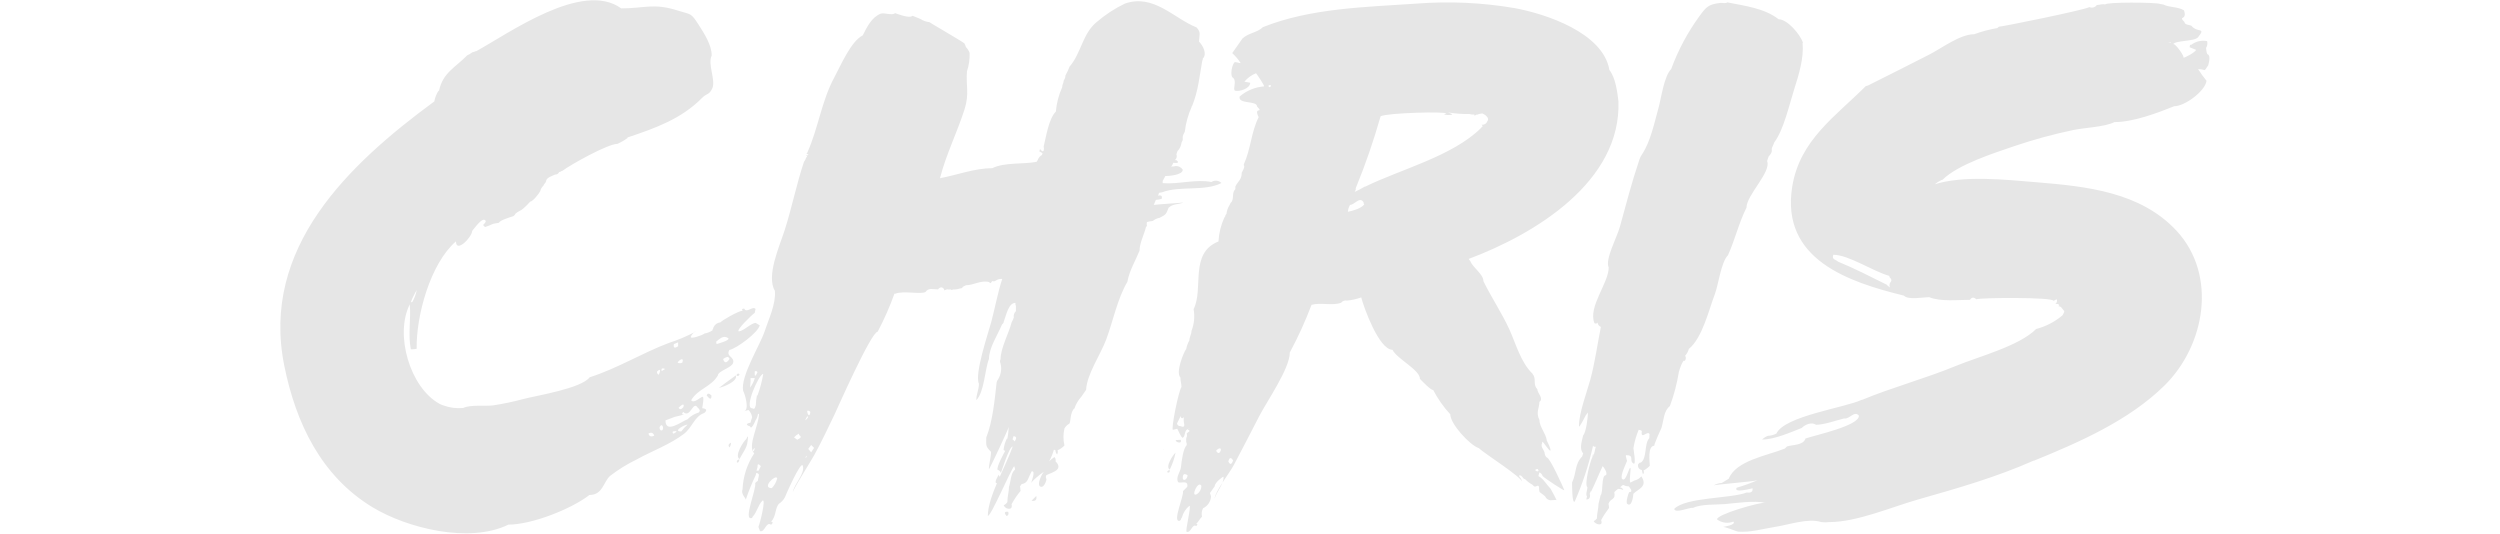
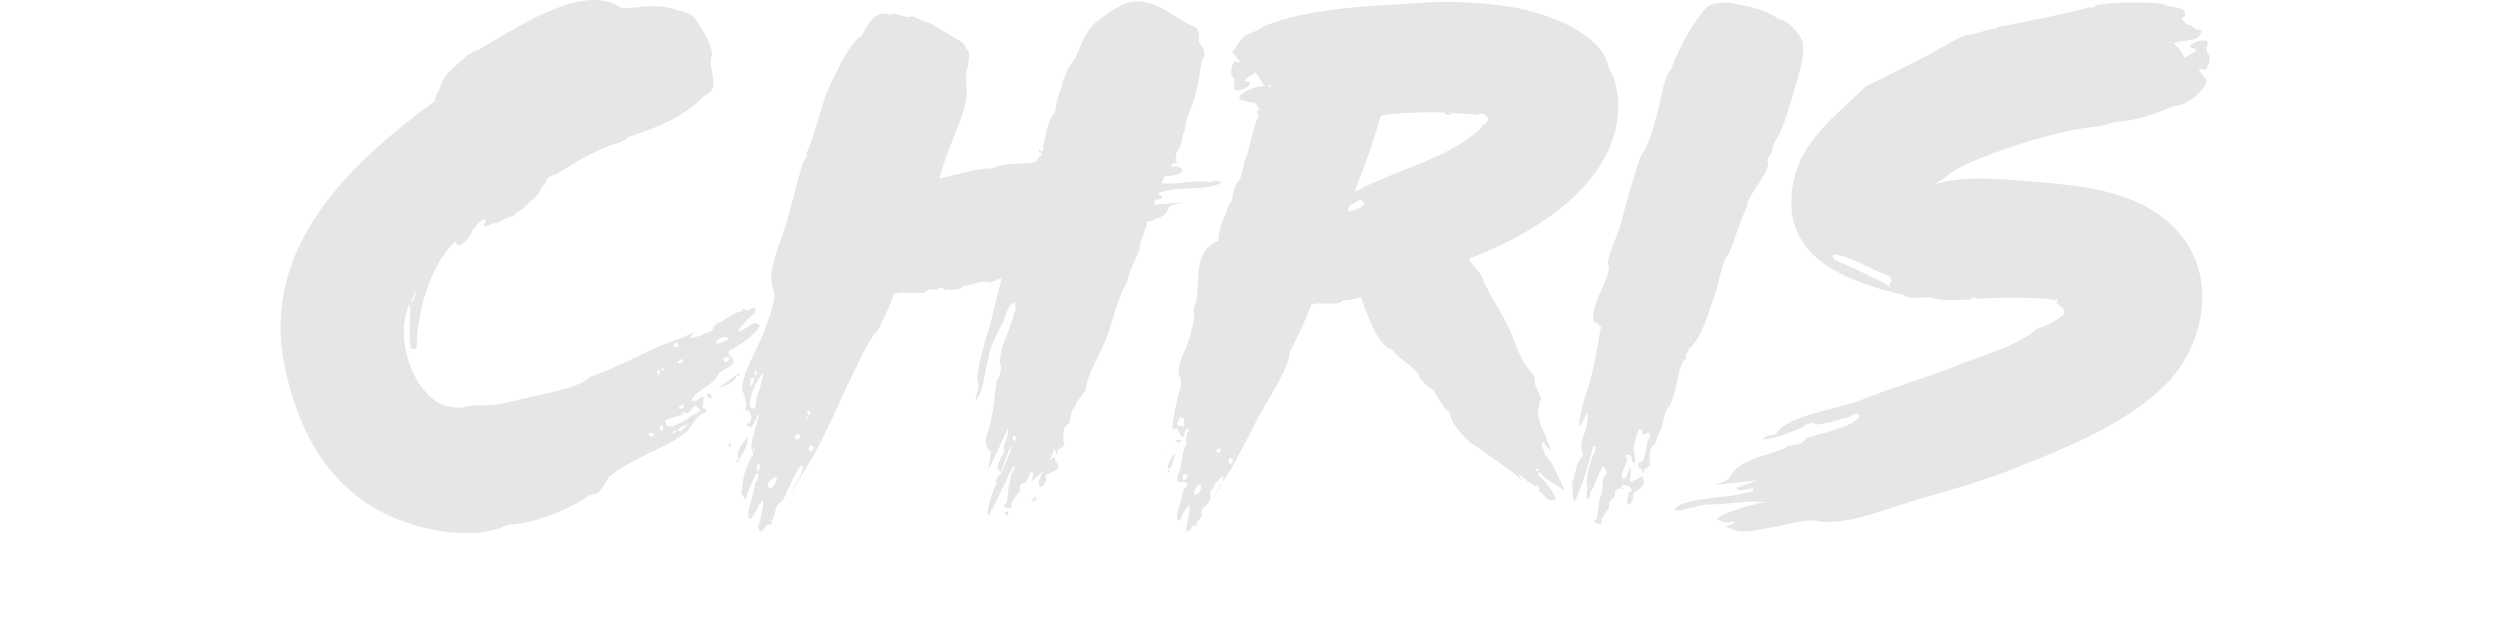
- <svg xmlns="http://www.w3.org/2000/svg" id="ckn-name" viewBox="0 0 540 115.155">
+ <svg xmlns="http://www.w3.org/2000/svg" viewBox="0 0 540 138.67">
  <defs>
-     <style>.fill-white { fill: #e6e6e6; }</style>
+     <style>
+       .cls-1 {
+         fill: #e6e6e6;
+       }
+     </style>
  </defs>
-   <path class="fill-white" d="M150.176 71.585a2.875 2.875 0 0 0-.96 1.133c-.22.658 2.622-.338 2.972-.686a4.062 4.062 0 0 0 1.714-.686.464.464 0 0 1 .114-.343c.04-.114.077-.228.114-.343a1.82 1.82 0 0 1 1.484-1.028c.254-.388 3.938-2.514 4.795-2.514q-.35-.46.34-.457c.53 1.09 1.76-.63 2.45.06l-.18.86c-.53.32-4.18 3.86-3.43 4 1.08-.11 2.67-1.83 3.65-1.83l.86.52c-.32 1.55-5.04 5.04-6.55 5.32-.87 1.47 1.26 1.45.78 2.86-.34.99-3.26 1.71-3.26 2.63-1.51 2.56-4.27 2.84-5.78 5.37.6.8 1.9-.63 2.45-.74.46-.09-.08 2.42-.06 2.46q1.44.16.45 1.03c-2.14.72-2.57 3.1-4.37 4.49-2.99 2.31-7.01 3.75-10.27 5.57a32.654 32.654 0 0 0-5.72 3.54c-1.44 1.3-1.58 4.12-4.46 4.12-3.95 3.07-12.51 6.4-17.49 6.4-8.48 4.14-21.92.75-29.36-3.76-11.1-6.72-16.57-18.22-19.06-30.6C56.28 53.5 75.3 35.51 93.82 21.9a5.742 5.742 0 0 1 .57-1.71 1.773 1.773 0 0 1 .46-.68c.83-3.78 3.44-4.91 5.94-7.43 0-.1.524-.34.57-.34l.685-.45a1.854 1.854 0 0 1 .457-.11l.116-.11h.23c7.1-3.89 22.97-15.345 31.33-9.26 5.123 0 7-1.21 12.29.49 2.84.912 2.713.354 4.46 3.084 1.15 1.807 2.8 4.315 2.8 6.6-.94 1.88.945 5.355.112 7.14-.66 1.41-1.22 1.03-2.17 2-4.46 4.54-10.13 6.57-16.13 8.57v.118a11.14 11.14 0 0 1-2.174 1.26c-2.1 0-10.238 4.57-11.895 5.83-.11.04-.22.08-.34.116l-.11.12h-.23a.912.912 0 0 1-.91.57c-.56.29-1.94.64-1.94 1.49a.33.33 0 0 0-.11.23c-.1.1-.45.53-.45.686a2.13 2.13 0 0 0-.68 1.144c-.17.43-1.6 2.283-2.17 2.283a13.7 13.7 0 0 1-1.48 1.48c-.48.48-1.22.65-1.72 1.14 0 .08-.08.19-.23.34a.65.65 0 0 1-.34.23c-.39.13-2.8.83-2.98 1.38l-1.26.23a14.436 14.436 0 0 1-1.71.69q-.7-.38-.22-.69a1.15 1.15 0 0 0 .35-.57c-.61-1.2-2.38 1.49-2.84 1.95a.1.1 0 0 1-.11.12c0 1.36-3.5 4.95-3.5 2.29-5.54 4.79-8.63 16.1-8.49 23.2a4.222 4.222 0 0 1-1.26.11c-.64-3.18.05-6.44-.23-9.71-3.3 6.55.04 17.96 6.4 21.48a5.337 5.337 0 0 0 .8.34 9.726 9.726 0 0 0 4.35.57c1.56-.77 4.93-.33 6.54-.57a61.32 61.32 0 0 0 6.48-1.37c2.71-.72 12.47-2.26 14.29-4.69 5.98-1.9 11.33-5.25 17.14-7.43a34.214 34.214 0 0 0 5.65-2.39zm-60.85-7.667a7.49 7.49 0 0 0-.57 1.37.466.466 0 0 0 .342-.113 8.564 8.564 0 0 0 .913-2.515 13.366 13.366 0 0 0-.68 1.258zm50.74 29.713q.23.96 1.257.46-.346-.94-1.256-.45zm1.834-13.37a.748.748 0 0 0 .343.69c.24-.24.734-1.77-.343-.68zm.8 12.69c.952.31.442-2.04-.228-.68a.9.9 0 0 0 .228.69zm.23-12.8l.742-.46q-.972-.37-.748.46zm7.766 7.89c-1-1.63-1.586 2.47-3.135.92q-.51.67.24.57c-.02.03-2.19.55-2.09.52-.24.08-1.28.52-1.97.75 0 3.02 3.51.19 4.76-.23a5.632 5.632 0 0 1 2.44-1.48l.23-.34a1.12 1.12 0 0 0-.46-.69zm-5.14 5.6q1.25-.7-.227-.45c-.09.31-.01.46.22.46zm0-19.31q-.237 1.22.916.46v-.85zm1.83 4c.456-1.37-.806-.5-1.03 0a1.105 1.105 0 0 0 1.024 0zm-.23 14.86a9.064 9.064 0 0 1 1.372-1.48c-.694 0-3.328 1.49-1.376 1.49zm.458-5.25q.338-1.17-1.03.11.34.72 1.025-.11zm6.057-2.51q.05 1.36-1.02 0 .23-.8 1.03 0zm1.2-11.14c-.02.01 3.03-.81 2.4-1.26-1-.71-1.8.16-2.57.75q0 .58.17.52zm4.06 6.8c.5 1.25-2.64 2.48-3.43 2.63-1.31.82 2.87-2.25 3.43-2.63zm-1.37-3.54a.49.49 0 0 0-.46-.46 2.365 2.365 0 0 0-.91.46q.44 1.41 1.37 0zm1.49 3.54q.28-.66.69-.23c-.16.39-.38.46-.69.23zm-1.5 15.54q-.47-.6.35-1.02a1.636 1.636 0 0 1-.34 1.03zm1.6 3.2a.5.5 0 0 1 .57-.57q-.23.92-.57.57zm2.29-4.34c0 1.05-1.25 2.74-1.71 3.66-1.16-.69.87-3.85 1.49-4.34.53-1.43.28.44.23.69zm100.1-56.08a1.7 1.7 0 0 1 2.29.12c-3.63 1.87-8.99.54-12.8 2l-.68.12a2.264 2.264 0 0 1-.23.59q1.07-.2.8.7a4.483 4.483 0 0 1-1.25.23l-.46 1.09c.77-.12 6.38-.47 6.4-.52-1.09.46-2.3.24-3.2 1.14-.55 1.37-.47 1.43-1.94 2.17a3.28 3.28 0 0 0-1.48.68 6.4 6.4 0 0 0-1.25.23 1.454 1.454 0 0 0 0 .8l-.23.35c-.38 1.54-1.37 3.42-1.37 5.03-.92 2.3-2.17 4.22-2.63 6.74-2.13 3.57-3.11 8.54-4.57 12.45-1.21 3.26-4.18 7.5-4.34 10.87l-1.03 1.49a7.038 7.038 0 0 0-1.48 2.51c-.98.74-.78 3.1-1.14 3.32a2.7 2.7 0 0 0-1.03 1.03 7.887 7.887 0 0 0 0 3.66 3.694 3.694 0 0 1-1.48 1.03 1.194 1.194 0 0 1-.11.92 1.28 1.28 0 0 1-.35-.91l-.34-.12a11.74 11.74 0 0 1-1.03 2.51 7.443 7.443 0 0 1 1.15-.92.95.95 0 0 1 .23.92c2.06 2.07-1.52 2.53-2.06 3.09-.01.03-.08.69.11.69.04.32-.58 2.25-1.43 1.61-.63-.47.4-2.65.86-3.1-.58.28-2.85 2.17-2.74 2.51-.07-.2 1.11-2.83.11-2.63q-.43.84-.8 1.72a1.63 1.63 0 0 1-1.37 1.03 1.837 1.837 0 0 1-.34.45l.11 1.03a17.99 17.99 0 0 0-1.94 2.86q.26 1.28-1.03.91a1.466 1.466 0 0 1-.68-.68 1.764 1.764 0 0 0 .8-.68c0-1.18.35-2.26.35-3.31.38-.96.35-2.77 1.14-3.55q.34-.12 0-.8v-.12c-.76.76-5.08 10.99-5.71 10.75 0-4.2 4.02-10.97 5.37-14.97-.78 0-2.41 5.43-2.55 5.71a1.04 1.04 0 0 0-.71-.68c-.3-.58 1.34-3.52 1.65-4.12a.378.378 0 0 1-.36-.23 7.437 7.437 0 0 1 .71-2.4h.12a17.706 17.706 0 0 0 .28-2.51c-.05.44-4.17 9.2-4.28 9.15 0-1.2.46-2.51.46-3.77-1.22-1.23-1.03-1.31-1.03-3.09 1.4-3.51 1.83-8.24 2.24-11.89a1.493 1.493 0 0 1 .32-.68 4.432 4.432 0 0 0 .42-3.77.786.786 0 0 1 .11-.57c0-2.4 1.83-5.71 2.4-8a4.46 4.46 0 0 0 .46-1.03 1.53 1.53 0 0 1 .46-1.37v-1.1a1.1 1.1 0 0 1-.11-.68c-1.51 0-1.98 2.67-2.54 4.12v.11a1.8 1.8 0 0 1-.36.45c-.95 2.27-2.81 5-2.81 7.42-.91 2.28-1 7.17-2.74 8.91 0-1.29.57-2.3.57-3.55-1.03-2.05 2.1-11.2 2.65-13.29.77-2.87 1.44-6.5 2.38-9.34a2.045 2.045 0 0 0-1.36.34.766.766 0 0 1-.79.11 3.177 3.177 0 0 0-.34.45.323.323 0 0 1-.23-.12.1.1 0 0 1-.11-.11c-1.82-.45-3.33.69-5 .69l-.68.34a.5.5 0 0 1-.57.34 3.98 3.98 0 0 1-1.59.23.28.28 0 0 1-.455 0h-.57c-.24-.18-1.207.44-.8.23a.748.748 0 0 0-.68-.69.913.913 0 0 0-.68.45c-1.07 0-2.06-.43-2.73.57-1.06.54-4.78-.33-6.47.35h-.227a62.23 62.23 0 0 1-3.63 8.23c-1.4 0-8.86 16.94-9.34 17.93-1.44 2.98-2.81 5.92-4.41 8.81-.783 1.42-4.06 6.53-4.57 7.88.32-1.78 2.65-3.96 2.17-5.66-.384-1.36-3.92 6.83-3.883 6.8a3.733 3.733 0 0 1-1.257 1.37c-.9.9-.59 2.73-1.72 3.88q.65.09 0 .68c-1.09-.81-1.34 1.72-2.4 1.37l-.343-.91c.3-.61 1.67-6.02.91-5.71-1.03 1.02-1.21 2.56-2.18 3.54a.338.338 0 0 1-.11.23c-2.05.77 1.01-6.26.69-7.54a2.667 2.667 0 0 1 .57-.46c.027-.46.23-.91.23-1.37a.674.674 0 0 0-.573-.34 1.878 1.878 0 0 0-.11.46 44.18 44.18 0 0 0-2.17 5.37c.168-.33-1.12-1.22-.682-2.29a15.178 15.178 0 0 1 2.52-7.77c-1.55-1.55 1.03-6.09 1.03-8.57l-.23.11a3.086 3.086 0 0 1-.46 1.25c.35-1.03-.87 2.55-1.25 1.37-.56-.15-1.24-.53.12-.8a6.973 6.973 0 0 1 .34-1.14 2.67 2.67 0 0 0-.8-1.6l-.97.28c1.29-.26.14-3.93-.17-4.4-.63-3.11 3.69-9.95 4.63-12.83.88-2.68 2.46-5.89 2.23-8.77-1.92-3.21.97-9.58 2.08-13.03 1.59-4.94 2.57-9.99 4.2-14.86a2.663 2.663 0 0 0 .35-.57c0-.12.11-.21.115-.35.094 0 .13-.04.115-.11.17-.07.056-.252-.113-.34h.11l-.23-.12c.6.25.72-.11.46-.11a.18.18 0 0 0-.23-.11v-.11l.12-.112c2.43-5.367 3.05-11.12 5.91-16.4 1.27-2.34 3.53-7.7 6.087-8.97.88-1.75 1.92-3.93 3.89-4.69.71-.27 2.5.474 3.09-.11.27.08 3.1 1.24 3.77.57q.86.32 1.71.686a4.27 4.27 0 0 0 1.94.69c0 .07 6.68 3.92 7.54 4.57a3.62 3.62 0 0 1 .34.8 3.526 3.526 0 0 1 .8 1.26 11.375 11.375 0 0 1-.57 4c-.25 3.07.54 4.84-.51 8.16-1.6 5.02-4.02 9.82-5.32 14.92 3.68-.69 7.52-2.17 11.31-2.17 2.61-1.31 6.8-.81 9.6-1.377a.367.367 0 0 1 .23-.34.46.46 0 0 1 .11-.34 1.875 1.875 0 0 1 .8-.8.47.47 0 0 1 .12-.35c.13.09-.69-.51-.69-.34q.05-.9.46-.225a.286.286 0 0 0 .46 0 1.885 1.885 0 0 0 0-.913c.53-2.13 1.08-5.99 2.63-7.54a16.222 16.222 0 0 1 1.37-5.26 2.014 2.014 0 0 1 .23-.92l.12-.57a1.673 1.673 0 0 0 .34-1.03 13.635 13.635 0 0 0 .91-1.94c2.48-2.84 2.786-7.11 5.827-9.6a27.88 27.88 0 0 1 6.11-4c6.19-2.19 10.6 3.21 15.48 5.14 1.06 1.09.55 1.75.55 3.08.82.82 1.8 2.66.8 3.655a.667.667 0 0 1-.11.46c-.62 3.41-.845 6.41-2.17 9.72l-.11.11v.11a17.9 17.9 0 0 0-1.49 5.37c-.55 1.11-.45.84-.45 1.83a2.283 2.283 0 0 0-.34.91 2.854 2.854 0 0 1-.8 1.48q-.11.35-.23.69a1.066 1.066 0 0 1-.34 1.26h.34q.95.75-.68.57a2.938 2.938 0 0 1-.346.69.1.1 0 0 0-.11.11 2.835 2.835 0 0 0 1.03-.11 1.764 1.764 0 0 1 1.484.8c0 1.2-3.17 1.37-3.77 1.37q-.28.53-.57 1.06v.47c3.39.3 7.19-.92 10.52-.24zm-99.08 48.76c.67.45.65-.38.8-.68a11 11 0 0 1 .23-2.05h.12a24.885 24.885 0 0 0 1.25-4.68c-.93 0-4.2 7.43-2.4 7.43zm-.34-5.71q-.04.63-.11 1.26a5.6 5.6 0 0 0 1.02-2.06h-.91zm.52 14.92c.09.42.42-.46.4-.63-.3.23-.44.44-.4.63zm.4-17.2c-.01.01-.22 2.02.57.23-.08-.22-.27-.3-.58-.22zm.35 21.49h.46c.15-.3.3-.61.46-.91v-.11q-.75-.82-.68.23l-.23.8zm3.32 3.77a4.665 4.665 0 0 0 1.15-2.05v-.12c-.34-.86-3.46 2.17-1.14 2.17zm4.8-10.97l.69.52c1.5-.76.34-.73.34-1.32a3.765 3.765 0 0 0-1.03.8zm2.97-4.23a.225.225 0 0 0-.11-.34q-.88 1.52.12.34zm-.48 8.6c0 .12.08.06.23-.17v-.23a.614.614 0 0 0-.23.4zm1.03-9.88a.652.652 0 0 0-.68-.23c0 .73.56 1.6.68.23zm-.45 8l.63.75.63-.97-.63-.62zm41.36 6.04a3.787 3.787 0 0 1-.57 1.36c-.87.11.31-1.71.35-1.81zm1.49 8.46q-.9-1.05.34-.91c.16.46.04.77-.34.92zm1.26-16.57a1.283 1.283 0 0 1 .46.46q.76-1.03-.22-1.14l-.23.69zm4.12 13.26l1.03-1.03q.22 1.28-1.02 1.03zm28.48-11.09c.16.08.2.12.12.12a.1.1 0 0 1-.11-.11zm.8 4.92a.626.626 0 0 1 .58-.45q.04.75-.57.46zm1.83-4.22a14.058 14.058 0 0 1-1.25 3.66c-1.07-.54.76-3.27 1.26-3.65zm95.66-76c.68 17.44-17.95 28.77-32.35 34.17l.34.46c.56 1.42 2.85 2.82 2.85 4.35 1.71 3.49 3.93 6.79 5.57 10.34 1.46 3.19 2.44 7.11 5.05 9.66 0 .06.17.35.22.35.52 1.06-.12 2.06.8 2.97 0 .89 1.47 1.98.45 2.75 0 1.28-.82 2.28 0 3.89 0 1.52 1.42 2.91 1.6 4.46 0 .01 1.06 2.05.74 2.18-.21.09-1.47-1.82-1.65-1.94a.458.458 0 0 0-.11.34c-.44.87.57 1.46.57 2.29a1.4 1.4 0 0 0 .46.8c.67 0 3.54 6.46 3.77 7.03.13.33-4.13-2.47-4.68-3.03a1.363 1.363 0 0 0-.68-.8.862.862 0 0 0-.11.35 1 1 0 0 0-.11.46c1.03.51 1.84 1.95 2.63 2.74.09.23 1.68 2.95 1.14 2.4-.88 0-1.41.35-2.17-.46 0-.35-1.12-1.01-1.37-1.26a3.983 3.983 0 0 1-.11-1.14l-.23-.23c-.68.22-.6.43-1.26-.23a6.752 6.752 0 0 1-1.5-1.14.866.866 0 0 1-.57-.46l-.35-.34a.416.416 0 0 1-.35-.11v.35a1.607 1.607 0 0 1 .57 1.15c.19-.92-8.21-6.21-9.31-7.31-1.96-.65-6.17-5.23-6.17-7.31a24.007 24.007 0 0 1-3.69-5.25c-.59 0-2.394-1.93-2.86-2.4 0-1.97-4.97-4.31-5.94-6.29-2.93 0-6.25-9.32-6.744-11.31a12.888 12.888 0 0 1-3.08.69 1.23 1.23 0 0 0-1.256.45c-1.79.72-4.48-.09-6.4.46a85.2 85.2 0 0 1-4.69 10.29c0 3.47-4.965 10.57-6.613 13.77-1.82 3.53-3.633 7.06-5.5 10.57-.9 1.7-4.11 5.8-4.11 7.2.25-1.22 2.11-3.34 1.89-4.69-.02-.14-1.89 1.22-1.89 2.05l-1.03 1.47.23.68a2.984 2.984 0 0 1-1.71 2.6 2.435 2.435 0 0 0-.23 1.81c-.48.47-.78 1.1-1.26 1.58q.51.01 0 .45c-.87-.57-1.12 1.56-2.06 1.25-.38-.13 1.13-5.88.57-5.6a4.8 4.8 0 0 0-1.6 2.52.65.65 0 0 0-.22.46l-.23.23c-1.72.49.88-5.21.69-6.4l.917-.92c.33-1.69-1.73-.55-2-1.08-.5-1 .52-2.2.63-3.11.17-1.44.47-4.05 1.26-4.83a1.11 1.11 0 0 0-.11-.68c-.02-.11-.05-1.03.11-1.03a1.414 1.414 0 0 0 0-.8 2.43 2.43 0 0 1 .57-.45v-.23c-.23-.08-.34-.15-.34-.23h-.11c-.67.44-.37 1.43-.97 1.83-.28.18-1.12-1.88-1.2-1.94l-.92.23c-.48 0 1.17-8.28 1.83-9.25 0-.68-.23-1.37-.23-2.06-1.05-1.05.64-5.33 1.26-6.17a5.847 5.847 0 0 1 .68-1.83c0-.71.46-1.35.46-2.06a8.686 8.686 0 0 0 .456-4.69c2.24-4.48-.99-12.08 5.37-14.63a14.257 14.257 0 0 1 1.26-5.14.66.66 0 0 0 .23-.45.65.65 0 0 1 .23-.34 4.555 4.555 0 0 1 .68-1.94q.06-.11.11-.23a.9.9 0 0 1 .34-.46c.54-.9-.006-1.94.8-2.747v-.57c.57-1.16 1.37-1.43 1.37-2.97.15-.3.77-1.29.46-1.6v-.23c1.49-3.24 1.59-6.98 3.2-10.17-1.217-2.43 1.25-.68-.34-2.29 0-1.37-4.16-.43-3.77-2.17a9.176 9.176 0 0 1 5.25-2.18c.26-.07-1.66-2.83-1.71-2.85a6.3 6.3 0 0 0-2.516 1.83 12.618 12.618 0 0 1 1.257.227c0 1.27-2.37 1.99-3.31 1.714-.49-.48.438-1.94-.34-2.74-.84-.336-.25-3.13.34-3.43.44 0 .84.22 1.26.22a11.514 11.514 0 0 0-1.83-2.17s2.21-3.15 2.23-3.173c1.36-1.22 3.216-1.25 4.4-2.43 10.28-4.12 22.2-4.33 33.13-5.08a86.286 86.286 0 0 1 21.22.967c6.68 1.22 19.13 5.31 20.49 13.37 1.31 1.64 1.717 4.74 1.948 6.74zM255.04 95c.367 1.107-1.39.37-1.03.057zm.742-3.428a4.007 4.007 0 0 1-.058-1.486l-.23.23c-.304.075-.456-.076-.456-.458l-.8 1.6a.63.63 0 0 0 .687.572q1.03.456.858-.456zm.284 12a1.3 1.3 0 0 0 .457-.914q-1.15-.76-1.03.8l.23.228zm.8-10.97v-.115h-.114a.1.1 0 0 0 .113.113zm1.6 14.17a2.137 2.137 0 0 0 1.03-1.83c-.664-1.316-2.39 2.496-1.03 1.83zm4.23-9.372q.627 1.017 1.027-.228c0-.772-1.028.018-1.028.228zm2.627 2.286q.56 1.137 1.03-.23-.697-1.13-1.03.232zm8.686-81.025c.28.57 1.01-.56 0-.22zm20.69 25.49a.256.256 0 0 1-.12-.34.322.322 0 0 1-.12-.23c-.85-1.13-1.89.68-2.85.68a3.286 3.286 0 0 0-.46 1.49c1.16-.27 2.76-.67 3.54-1.6zm26.62-18.05c.37-.49-.29-1.17-.69-1.37a3.81 3.81 0 0 1-.46-.23 6.133 6.133 0 0 0-.69.12c.05-.05-.57.29-.57.11a.66.66 0 0 1-.46.23v-.22a2.533 2.533 0 0 1-1.03-.11 26.29 26.29 0 0 1-4.63-.34c.29.1.57.22.85.35.35.36-2.76.19-1.26-.11.12-.5-12.7-.16-14.17.58a145.71 145.71 0 0 1-5.37 15.54v.34l-.23.46a19.918 19.918 0 0 0 2.17-1.14h.11c7.64-3.75 18.86-6.55 25.03-12.68 0-.07.11-.19.34-.34 0-.08-.08-.19-.23-.35a1.165 1.165 0 0 0 1.25-.79zm10.4 75.32c-.48.24 1.06.8.45-.11a.75.75 0 0 0-.46.11zm57.72-92.23c-.63-1.78-3.36-5.03-5.26-5.03-3.02-2.4-7.46-2.92-11.09-3.65-.31.3-1.09.07-1.49.12-2.6.3-3.07.86-4.57 2.93a46.618 46.618 0 0 0-6.05 11.35c-1.56 1.56-2.17 6.38-2.72 8.32-.9 3.22-1.72 7.3-3.57 10.09a3.976 3.976 0 0 0-.58 1.15c-1.59 4.71-2.91 9.75-4.23 14.57-.6 2.19-3.25 7.05-2.4 8.74 0 3.36-4.49 8.49-3.09 12a.438.438 0 0 0 .68-.11 1.14 1.14 0 0 0 .72.94c-.77 3.85-1.25 7.55-2.27 11.35-.79 2.89-2.46 7.17-2.46 10.12 0 .52 1.44-2.31 1.48-2.4a6.076 6.076 0 0 0 .46-.57c0 .97-.4 4.29-1.03 4.92-.37 1.48-.84 3.04 0 3.89l-.23.69c-1.65 1.64-1.2 3.64-2.17 5.6 0 .6-.01 4.7.57 4.12a65.426 65.426 0 0 0 3.96-12.06q.14.3.6.22c-.27.7-.19 1.4-.62 2.03a1.162 1.162 0 0 0 .07-.58 2.373 2.373 0 0 0-.18.77c-.45.81-1.84 5.98-1.08 6.55 0 .58-.47 1.5-.08 2.03a1.32 1.32 0 0 0-.15.6q.85-.01.8-1.03c-.05-.07-.07-.11-.1-.16q.13-.32.27-.64c.01.04.04.08.05.12.9-1.79 1.63-3.69 2.5-5.5.3.29 1.12 1.54.7 1.96-1.08 0-.52 3.72-1.15 4.34q-.22.92-.45 1.83c0 1.06-.35 2.07-.35 3.2a2.707 2.707 0 0 1-.69.57c.37.73 2.17 1.19 1.6-.23a19.192 19.192 0 0 1 1.71-2.63 3.8 3.8 0 0 0-.12-.91c.54-1.37 1.58-.69 1.26-2.51a4.808 4.808 0 0 1 .8-.69 2.554 2.554 0 0 1 1.14.23.783.783 0 0 0-.68-.57c.99-.98.46-.23 1.83-.23.08.08 1.21 1.26.12 1.26-.15.18-.79 2.23-.42 2.53 1 .82 1.3-1.66 1.33-2.18 1-1.02 3.2-1.53 1.72-3.77a2.65 2.65 0 0 1-1.49.91q-.44.24-.89.46c-.32-.58.25-3.25-.02-3.2-.3 0-1.04 3.48-1.83 2.29-.24-.83.82-2.98 1.14-3.77q-.34-1.15-.23-1.26c2 0 .53 1.18 1.66 1.83.58.33-.07-3.33-.05-3.31a16.452 16.452 0 0 1 1.14-4l.45.11a.33.33 0 0 0 .23.12c-.31 2.14 1.22-.18 1.66.69l-.05.91c-1.14 1.13-.43 4.32-1.83 5.26h-.23l-.34.34a.96.96 0 0 0 .8 1.26 3.79 3.79 0 0 0 .23.92.635.635 0 0 0 .11-.8 5.376 5.376 0 0 0 1.37-1.03c0-.83-.57-4.34 1.03-4.34-.43.25 1.44-3.7 1.48-3.83.53-1.71.46-3.65 1.83-4.74a38.912 38.912 0 0 0 1.93-7.32c.09-.5.96-2.98 1.25-2.4a.908.908 0 0 0 .11-1.14 3.572 3.572 0 0 0 .8-1.48c2.91-2.33 4.32-8.44 5.62-11.83.75-1.95 1.34-6.91 2.83-8.4 1.51-3.32 2.36-7.02 4-10.28 0-2.72 5.4-7.69 4.46-10.06a8.062 8.062 0 0 1 .35-1.03 2.29 2.29 0 0 0 .68-1.14c-.18-.7.34-1.19.5-1.85 2.06-2.7 3.29-8.3 4.34-11.57.98-3.07 2.09-6.65 1.79-9.9zm42.33-3.43c.03.14 18.4-3.57 19.54-4.23a1.285 1.285 0 0 0 1.6-.45c.67 0 1.1-.29 1.82-.11 0-.54 10.92-.5 11.88-.11.23.01.45.12.68.12 1.35.68 3.06.42 4.45 1.25.77 2.33-1.38 1.05.11 2.52 0 .63 1.13.63 1.48.8 1.29 1.62 3.25.26 1.45 2.49-.78.97-5.02.63-5.42 1.57.28-.68 2.85 2.99 2.18 2.86.39.08 2.8-1.3 2.8-1.71q-.68-.29-1.37-.55a.87.87 0 0 1 .11-.53h.23a4.28 4.28 0 0 1 3.43-.8 1.87 1.87 0 0 1-.23 1.48c.07.84.19 1.3.34 1.37.82.34.09 2.44.11 2.4-1.1 1.62-.35.8-2.17.8a25.89 25.89 0 0 0 1.82 2.52c-.28 2.21-4.67 5.49-6.97 5.49-3.65 1.47-8.83 3.43-12.92 3.43-2.12 1.07-6.48 1.2-8.91 1.72a109.6 109.6 0 0 0-12.74 3.48c-4.16 1.43-12.16 3.94-15.49 7.27a.84.84 0 0 0-.34.11 5.533 5.533 0 0 0-1.38.91h-.12c6.27-2.06 15.65-1.03 22.21-.49 10.72.89 22.4 2.08 30.19 10.48 8.88 9.6 6.16 24.79-2.62 33.43-7.68 7.56-18.37 12.23-28.18 16.23h-.11c-7.97 3.53-16.43 5.97-24.8 8.34-5.9 1.67-13.32 4.92-19.31 4.92a6.557 6.557 0 0 1-1.72 0c-2.75-.93-7.04.59-9.94 1.03-2.55.4-5.42 1.25-8 1.03-.42-.03-3.12-1.21-3.32-.97.1-.13 2.89-.4 2.29-1.2a3.674 3.674 0 0 1-3.54-.46c-.22-1.07 9.4-3.8 10.45-3.6-2.54-.52-6.3.07-8.86.29-1.76.14-5.1-.03-6.74.8-.84-.14-3.9 1.3-4.11.23 2.5-2.56 12.3-2.21 15.66-3.54q1.41.2 1.26-.91c-.25.05-4.17 1.11-3.43-.12a37.025 37.025 0 0 0 4.57-1.66c-.75.37-9.6.95-9.6 1.2a3.963 3.963 0 0 1 1.83-.58q.74-.47 1.49-.91c1.56-3.92 8.24-4.97 12.12-6.51l.46-.46c1.1-.37 3.57-.21 4-1.72 2.53-.83 11.54-2.76 11.54-4.91-.94-1.24-2.09.85-3.2.58-1.79.45-4.34 1.37-6.06 1.37-.99-.66-2.35-.06-3.09.68-2.38.94-5.9 2.51-8.57 2.51a3.53 3.53 0 0 1 1.26-.8 4.322 4.322 0 0 0 1.83-.49c1.76-3.81 14.87-5.59 18.4-7.28h.11c6.66-2.76 13.66-4.6 20.31-7.35 4.84-2 13.61-4.26 17.29-7.96a14.31 14.31 0 0 0 5.71-2.97l.35-.69v-.23c-.44-.43-.597-1.03-1.26-1.03l.23-.23c-.227 0-.267-.08-.11-.23h-.117c-.23-.05-.93 0-.46-.23a.818.818 0 0 0 .11-.8 4.2 4.2 0 0 0-.69.34c0-.83-15.94-.72-16.69-.34q-.8-.76-1.37.11c-2.63 0-6.3.44-8.8-.57-1.48.01-4.484.66-5.48-.34-11.85-2.92-26.655-7.76-24.11-23.54 1.62-10.07 9.355-15.17 15.884-21.71a1.882 1.882 0 0 0 .454-.12q6.62-3.3 13.22-6.67c2.69-1.36 6.67-4.42 9.75-4.42a28.16 28.16 0 0 1 5-1.33zm-24.34 55.65a5.373 5.373 0 0 0 .8.69c-.48-1.42 1.02-1.13-.12-2.28v-.22c-3.66-1.04-8.8-4.57-12.11-4.57-.42 1.05.56 1.03 1.03 1.49 3.36 1.37 7.13 3.29 10.4 4.92zm61.48-52.23q-1.15-.17 0 .12z" />
+   <g id="Layer_5" data-name="Layer 5">
+     <path class="cls-1" d="M150.176,71.585a2.875,2.875,0,0,0-.959,1.133c-.222.658,2.621-.338,2.971-.686a4.062,4.062,0,0,0,1.714-.686.464.464,0,0,1,.114-.343c.039-.114.077-.228.114-.343a1.821,1.821,0,0,1,1.484-1.028c.254-.388,3.938-2.514,4.795-2.514q-.35-.459.343-.457c.535,1.083,1.763-.631,2.457.057l-.172.857c-.527.315-4.174,3.854-3.428,4,1.08-.117,2.679-1.828,3.656-1.828l.858.514c-.315,1.547-5.032,5.037-6.55,5.314-.866,1.471,1.266,1.447.784,2.857-.339.99-3.253,1.708-3.253,2.629-1.512,2.56-4.265,2.843-5.78,5.371.6.8,1.907-.629,2.457-.743.465-.093-.079,2.414-.057,2.457q1.447.159.457,1.029c-2.139.718-2.572,3.1-4.366,4.485-2.987,2.308-7.007,3.747-10.27,5.572a32.654,32.654,0,0,0-5.717,3.542c-1.437,1.3-1.576,4.114-4.459,4.114-3.953,3.069-12.512,6.4-17.493,6.4-8.483,4.134-21.919.748-29.36-3.761-11.1-6.724-16.572-18.225-19.062-30.6-5.123-25.464,13.9-43.456,32.418-57.065a5.742,5.742,0,0,1,.572-1.714,1.773,1.773,0,0,1,.457-.685c.831-3.779,3.444-4.918,5.942-7.429,0-.1.526-.343.572-.343l.685-.456a1.854,1.854,0,0,1,.458-.115l.114-.114h.228c7.1-3.891,22.975-15.345,31.33-9.257,5.127,0,7-1.212,12.292.486,2.843.913,2.715.355,4.459,3.085,1.153,1.806,2.8,4.314,2.8,6.6-.941,1.879.948,5.354.115,7.143-.656,1.408-1.216,1.026-2.171,2C147.269,25.6,141.6,27.635,135.6,29.634v.114a11.141,11.141,0,0,1-2.172,1.257c-2.1,0-10.236,4.567-11.893,5.828-.114.039-.228.077-.343.114l-.114.115h-.228a.912.912,0,0,1-.915.571c-.568.284-1.944.635-1.944,1.486a.33.33,0,0,0-.115.228c-.1.1-.457.529-.457.686a2.131,2.131,0,0,0-.685,1.143c-.175.434-1.605,2.286-2.174,2.286a13.7,13.7,0,0,1-1.485,1.485c-.482.481-1.217.646-1.717,1.143,0,.077-.076.191-.228.343a.65.65,0,0,1-.343.228c-.383.129-2.794.825-2.972,1.372l-1.258.228a14.436,14.436,0,0,1-1.716.686q-.7-.38-.228-.686a1.15,1.15,0,0,0,.343-.571c-.607-1.2-2.378,1.483-2.837,1.943a.1.1,0,0,1-.116.114c0,1.36-3.506,4.951-3.506,2.286-5.541,4.787-8.629,16.1-8.488,23.2a4.222,4.222,0,0,1-1.256.114c-.641-3.179.05-6.445-.228-9.714-3.306,6.552.037,17.961,6.4,21.485a5.337,5.337,0,0,0,.8.343,9.726,9.726,0,0,0,4.342.571c1.554-.765,4.929-.333,6.543-.571a61.32,61.32,0,0,0,6.485-1.372c2.707-.714,12.471-2.262,14.286-4.685,5.977-1.9,11.33-5.255,17.142-7.428A34.214,34.214,0,0,0,150.176,71.585ZM89.327,63.918a7.49,7.49,0,0,0-.572,1.371.466.466,0,0,0,.343-.114,8.564,8.564,0,0,0,.913-2.515A13.366,13.366,0,0,0,89.327,63.918Zm50.74,29.713q.228.957,1.256.457Q140.977,93.149,140.067,93.631ZM141.9,80.26a.748.748,0,0,0,.343.686C142.483,80.7,142.977,79.178,141.9,80.26Zm.8,12.685c.952.311.442-2.041-.228-.686A.9.9,0,0,0,142.7,92.945Zm.229-12.8.743-.458Q142.7,79.318,142.924,80.146Zm7.767,7.885c-1-1.636-1.586,2.467-3.135.914q-.512.672.232.572c-.022.025-2.194.546-2.089.514-.244.075-1.282.516-1.975.743,0,3.02,3.507.187,4.76-.229a5.632,5.632,0,0,1,2.44-1.485l.228-.343A1.12,1.12,0,0,0,150.691,88.031Zm-5.139,5.6q1.249-.707-.228-.457C145.247,93.477,145.324,93.631,145.552,93.631Zm0-19.314q-.238,1.217.915.458v-.858Zm1.828,4c.457-1.368-.805-.5-1.028,0A1.105,1.105,0,0,0,147.38,78.317Zm-.228,14.857a9.064,9.064,0,0,1,1.371-1.486C147.834,91.688,145.2,93.174,147.152,93.174Zm.457-5.257q.338-1.173-1.029.114Q146.925,88.748,147.609,87.917Zm6.057-2.515q.05,1.356-1.029,0Q152.866,84.6,153.666,85.4Zm1.2-11.142c-.022.007,3.022-.81,2.4-1.257-1-.71-1.8.154-2.571.743Q154.7,74.319,154.866,74.26Zm4.057,6.8c.5,1.25-2.647,2.474-3.428,2.628C154.184,84.508,158.362,81.436,158.923,81.06Zm-1.371-3.543a.489.489,0,0,0-.457-.457,2.365,2.365,0,0,0-.915.457Q156.624,78.926,157.552,77.517Zm1.485,3.543q.274-.663.686-.229C159.569,81.213,159.341,81.288,159.037,81.06Zm-1.5,15.542q-.469-.6.343-1.029A1.636,1.636,0,0,1,157.539,96.6Zm1.6,3.2a.5.5,0,0,1,.572-.571Q159.48,100.145,159.139,99.8Zm2.285-4.343c0,1.045-1.257,2.735-1.713,3.657-1.161-.693.868-3.853,1.485-4.343C161.73,93.343,161.473,95.211,161.424,95.459ZM261.535,39.383a1.7,1.7,0,0,1,2.285.118c-3.635,1.868-8.994.537-12.8,2l-.685.118a2.264,2.264,0,0,1-.228.587q1.069-.206.8.7a4.483,4.483,0,0,1-1.258.222l-.457,1.089c.769-.125,6.374-.472,6.4-.525-1.093.467-2.3.242-3.2,1.143-.549,1.377-.474,1.436-1.942,2.171a3.28,3.28,0,0,0-1.486.686,6.4,6.4,0,0,0-1.257.228,1.454,1.454,0,0,0,0,.8l-.228.342c-.377,1.535-1.372,3.414-1.372,5.029-.924,2.3-2.174,4.222-2.628,6.742-2.131,3.571-3.114,8.541-4.571,12.445-1.215,3.253-4.185,7.5-4.343,10.868q-.513.744-1.028,1.486a7.038,7.038,0,0,0-1.486,2.514c-.981.733-.784,3.1-1.143,3.314a2.7,2.7,0,0,0-1.029,1.029,7.887,7.887,0,0,0,0,3.657,3.694,3.694,0,0,1-1.485,1.029,1.194,1.194,0,0,1-.114.914,1.279,1.279,0,0,1-.343-.914l-.343-.115a11.739,11.739,0,0,1-1.028,2.514,7.443,7.443,0,0,1,1.142-.914.949.949,0,0,1,.229.914c2.055,2.066-1.517,2.532-2.057,3.086-.006.023-.077.686.114.686.032.322-.581,2.249-1.429,1.613-.632-.473.4-2.652.857-3.1-.586.277-2.854,2.172-2.742,2.514-.067-.2,1.109-2.83.114-2.628q-.438.838-.8,1.714a1.631,1.631,0,0,1-1.371,1.028,1.837,1.837,0,0,1-.343.457l.114,1.029a17.991,17.991,0,0,0-1.942,2.857q.257,1.284-1.029.914a1.466,1.466,0,0,1-.686-.685,1.764,1.764,0,0,0,.8-.686c0-1.183.344-2.259.344-3.314.379-.962.355-2.764,1.142-3.543q.344-.116,0-.8V100.6c-.762.754-5.082,10.986-5.714,10.742,0-4.195,4.024-10.97,5.371-14.971-.78,0-2.409,5.431-2.555,5.715a1.04,1.04,0,0,0-.707-.686c-.3-.578,1.338-3.516,1.648-4.114a.378.378,0,0,1-.353-.229,7.437,7.437,0,0,1,.707-2.4h.117a17.706,17.706,0,0,0,.286-2.514c-.054.436-4.171,9.2-4.285,9.143,0-1.2.456-2.506.456-3.772-1.223-1.225-1.028-1.311-1.028-3.085,1.4-3.51,1.831-8.243,2.241-11.886a1.493,1.493,0,0,1,.318-.685,4.432,4.432,0,0,0,.421-3.771.786.786,0,0,1,.106-.572c0-2.4,1.823-5.714,2.4-8a4.461,4.461,0,0,0,.457-1.028,1.53,1.53,0,0,1,.457-1.371V66.089a1.1,1.1,0,0,1-.114-.686c-1.508,0-1.982,2.67-2.545,4.114v.115a1.8,1.8,0,0,1-.359.457c-.951,2.273-2.81,5-2.81,7.428-.915,2.28-1,7.173-2.743,8.914,0-1.287.571-2.3.571-3.543-1.034-2.047,2.095-11.2,2.649-13.285.766-2.87,1.433-6.5,2.379-9.342a2.045,2.045,0,0,0-1.364.342.766.766,0,0,1-.794.115,3.177,3.177,0,0,0-.341.457.323.323,0,0,1-.229-.114.1.1,0,0,1-.112-.114c-1.817-.455-3.329.685-5,.685l-.682.343a.5.5,0,0,1-.568.343,3.98,3.98,0,0,1-1.591.228.281.281,0,0,1-.454,0h-.568c-.24-.18-1.209.439-.8.229a.748.748,0,0,0-.682-.686.913.913,0,0,0-.68.457c-1.073,0-2.062-.432-2.729.572-1.06.535-4.782-.337-6.475.343H193.1a62.231,62.231,0,0,1-3.636,8.228c-1.4,0-8.868,16.941-9.345,17.928-1.441,2.979-2.811,5.917-4.41,8.814-.785,1.422-4.063,6.527-4.571,7.885.322-1.778,2.654-3.955,2.171-5.657-.386-1.357-3.919,6.834-3.885,6.8a3.733,3.733,0,0,1-1.257,1.371c-.9.9-.587,2.735-1.715,3.886q.653.094,0,.685c-1.087-.814-1.338,1.72-2.4,1.372l-.343-.915c.3-.607,1.673-6.019.915-5.714-1.03,1.023-1.207,2.563-2.172,3.543a.338.338,0,0,1-.114.229c-2.055.767,1.008-6.254.685-7.543a2.667,2.667,0,0,1,.572-.457c.027-.466.229-.909.229-1.371a.674.674,0,0,0-.572-.343,1.878,1.878,0,0,0-.114.457,44.18,44.18,0,0,0-2.172,5.371c.165-.325-1.116-1.222-.685-2.286a15.178,15.178,0,0,1,2.514-7.77c-1.545-1.55,1.029-6.092,1.029-8.572l-.229.115a3.086,3.086,0,0,1-.457,1.257c.345-1.025-.872,2.55-1.257,1.371-.564-.145-1.245-.526.114-.8a6.973,6.973,0,0,1,.343-1.143,2.67,2.67,0,0,0-.8-1.6l-.972.286c1.287-.265.142-3.929-.171-4.4-.63-3.113,3.685-9.953,4.629-12.828.879-2.679,2.458-5.891,2.227-8.771-1.922-3.208.974-9.583,2.083-13.027,1.588-4.936,2.569-9.984,4.2-14.857a2.663,2.663,0,0,0,.343-.572c0-.115.114-.21.115-.343h0c.092,0,.13-.042.113-.114.171-.074.056-.257-.113-.343h.113l-.228-.114c.6.247.719-.114.457-.114a.181.181,0,0,0-.229-.115v-.114l.115-.114c2.432-5.364,3.052-11.116,5.914-16.4,1.267-2.339,3.53-7.7,6.085-8.971.874-1.746,1.915-3.93,3.886-4.686.714-.274,2.5.474,3.086-.114.272.079,3.1,1.237,3.771.571q.865.322,1.714.686a4.269,4.269,0,0,0,1.943.686c0,.073,6.681,3.925,7.542,4.571a3.619,3.619,0,0,1,.343.8,3.526,3.526,0,0,1,.8,1.257,11.375,11.375,0,0,1-.572,4c-.248,3.073.539,4.846-.513,8.164-1.6,5.025-4.011,9.82-5.315,14.921,3.679-.691,7.52-2.172,11.314-2.172,2.613-1.306,6.806-.808,9.6-1.371a.367.367,0,0,1,.229-.343.461.461,0,0,1,.115-.343,1.875,1.875,0,0,1,.8-.8.471.471,0,0,1,.115-.343c.13.088-.686-.51-.686-.343q.043-.9.457-.228a.286.286,0,0,0,.458,0,1.885,1.885,0,0,0,0-.914c.524-2.131,1.074-5.991,2.628-7.543a16.222,16.222,0,0,1,1.371-5.257,2.014,2.014,0,0,1,.229-.914l.114-.571a1.673,1.673,0,0,0,.343-1.029,13.635,13.635,0,0,0,.914-1.943c2.483-2.84,2.787-7.114,5.828-9.6a27.879,27.879,0,0,1,6.115-4c6.191-2.194,10.6,3.205,15.485,5.142,1.075,1.095.571,1.754.571,3.086.815.824,1.8,2.662.8,3.657a.667.667,0,0,1-.114.457c-.623,3.409-.848,6.411-2.172,9.714l-.114.114v.114a17.9,17.9,0,0,0-1.486,5.372c-.556,1.107-.457.842-.457,1.828a2.283,2.283,0,0,0-.343.914,2.854,2.854,0,0,1-.8,1.486q-.112.343-.229.686a1.066,1.066,0,0,1-.342,1.257h.342q.945.752-.684.571a2.938,2.938,0,0,1-.344.686.1.1,0,0,0-.114.114,2.835,2.835,0,0,0,1.029-.114,1.764,1.764,0,0,1,1.485.8c0,1.2-3.177,1.371-3.771,1.371q-.284.531-.572,1.058v.471C254.41,39.916,258.205,38.7,261.535,39.383ZM162.453,88.145c.668.449.651-.386.8-.685a11,11,0,0,1,.228-2.058h.115a24.885,24.885,0,0,0,1.257-4.685C163.92,80.717,160.65,88.145,162.453,88.145Zm-.343-5.714q-.047.63-.114,1.257a5.6,5.6,0,0,0,1.028-2.057h-.914Zm.514,14.914c.084.418.421-.463.4-.629C162.719,96.945,162.585,97.154,162.624,97.345Zm.4-17.2c-.013.008-.227,2.02.572.228C163.519,80.146,163.328,80.071,163.024,80.146Zm.344,21.484h.457c.151-.3.3-.609.456-.914V100.6q-.755-.82-.685.228Q163.481,101.23,163.368,101.63Zm3.313,3.772a4.665,4.665,0,0,0,1.143-2.057v-.115C167.481,102.376,164.362,105.4,166.681,105.4Zm4.8-10.971.686.514c1.5-.752.342-.722.342-1.314A3.765,3.765,0,0,0,171.481,94.431Zm2.971-4.229a.225.225,0,0,0-.114-.342Q173.45,91.381,174.452,90.2ZM174,98.831c0,.114.074.056.228-.172v-.228A.614.614,0,0,0,174,98.831Zm1.028-9.886a.652.652,0,0,0-.686-.228C174.338,89.439,174.9,90.31,175.024,88.945Zm-.457,8,.629.743.628-.972-.628-.628ZM215.936,103a3.787,3.787,0,0,1-.572,1.357c-.869.109.305-1.712.344-1.814Zm1.486,8.457q-.907-1.048.342-.915C217.917,111,217.8,111.305,217.422,111.459Zm1.257-16.571a1.283,1.283,0,0,1,.457.457q.753-1.033-.228-1.143C218.831,94.431,218.755,94.659,218.679,94.888Zm4.114,13.256q.514-.513,1.028-1.028Q224.032,108.394,222.793,108.144Zm28.478-11.085c.154.075.191.115.114.115A.1.1,0,0,1,251.271,97.059Zm.8,4.914a.626.626,0,0,1,.571-.457Q252.675,102.26,252.071,101.973Zm1.828-4.228a14.058,14.058,0,0,1-1.257,3.657C251.567,100.858,253.4,98.122,253.9,97.745Zm95.654-76c.683,17.435-17.951,28.769-32.342,34.17q.171.229.343.457c.562,1.415,2.857,2.812,2.857,4.343,1.714,3.489,3.934,6.79,5.571,10.342,1.467,3.183,2.443,7.109,5.057,9.657,0,.058.169.343.228.343.52,1.056-.118,2.062.8,2.971,0,.888,1.478,1.975.458,2.743,0,1.276-.818,2.274,0,3.885,0,1.515,1.426,2.908,1.6,4.457.006.009,1.063,2.042.742,2.172-.211.083-1.469-1.826-1.657-1.943a.458.458,0,0,0-.114.343c-.444.874.571,1.46.571,2.286a1.4,1.4,0,0,0,.458.8c.67,0,3.542,6.457,3.771,7.029.129.324-4.134-2.477-4.686-3.029a1.363,1.363,0,0,0-.685-.8.862.862,0,0,0-.115.343,1,1,0,0,0-.114.457c1.025.512,1.842,1.954,2.629,2.743.09.226,1.685,2.945,1.143,2.4-.879,0-1.407.353-2.172-.457,0-.345-1.124-1.01-1.371-1.257a3.983,3.983,0,0,1-.115-1.143l-.23-.229c-.678.221-.6.431-1.264-.228a6.752,6.752,0,0,1-1.5-1.143.866.866,0,0,1-.574-.457l-.345-.343a.416.416,0,0,1-.347-.114v.342a1.607,1.607,0,0,1,.575,1.143c.185-.925-8.214-6.217-9.312-7.314-1.96-.651-6.171-5.227-6.171-7.314a24.007,24.007,0,0,1-3.693-5.257c-.585,0-2.393-1.93-2.857-2.4,0-1.973-4.973-4.311-5.943-6.285-2.925,0-6.246-9.326-6.742-11.314a12.888,12.888,0,0,1-3.086.686,1.231,1.231,0,0,0-1.256.457c-1.786.718-4.483-.09-6.4.457a85.2,85.2,0,0,1-4.686,10.286c0,3.47-4.966,10.574-6.614,13.771-1.82,3.531-3.638,7.061-5.5,10.57-.9,1.7-4.114,5.8-4.114,7.2.251-1.219,2.106-3.345,1.886-4.686-.024-.143-1.886,1.215-1.886,2.045l-1.028,1.47.228.678a2.984,2.984,0,0,1-1.714,2.6,2.435,2.435,0,0,0-.228,1.809c-.478.466-.777,1.1-1.257,1.582q.508.009,0,.452c-.873-.573-1.119,1.556-2.058,1.248-.385-.13,1.129-5.882.571-5.6a4.8,4.8,0,0,0-1.6,2.514.651.651,0,0,0-.229.457l-.228.229c-1.728.494.88-5.21.685-6.4l.915-.914c.333-1.687-1.733-.55-2-1.086-.5-1,.516-2.2.628-3.114.176-1.439.47-4.053,1.257-4.828a1.11,1.11,0,0,0-.113-.686c-.014-.109-.048-1.029.113-1.029a1.414,1.414,0,0,0,0-.8,2.429,2.429,0,0,1,.571-.457v-.228c-.228-.077-.342-.154-.342-.229h-.114c-.664.442-.37,1.426-.971,1.829-.276.18-1.113-1.884-1.2-1.943l-.914.228c-.48,0,1.17-8.278,1.829-9.256,0-.674-.229-1.37-.229-2.057-1.051-1.051.642-5.329,1.258-6.171a5.847,5.847,0,0,1,.684-1.829c0-.706.458-1.35.458-2.057a8.686,8.686,0,0,0,.458-4.685c2.233-4.479-.989-12.077,5.37-14.628a14.257,14.257,0,0,1,1.258-5.143.659.659,0,0,0,.228-.457.65.65,0,0,1,.228-.343,4.555,4.555,0,0,1,.686-1.943q.059-.114.114-.228a.9.9,0,0,1,.344-.457c.539-.9-.007-1.938.8-2.743v-.572c.571-1.158,1.372-1.43,1.372-2.971.146-.3.767-1.282.457-1.6v-.229c1.487-3.239,1.59-6.98,3.2-10.171-1.218-2.424,1.248-.673-.343-2.285,0-1.364-4.16-.429-3.772-2.171a9.176,9.176,0,0,1,5.257-2.172c.255-.072-1.666-2.832-1.714-2.857a6.3,6.3,0,0,0-2.514,1.829,12.618,12.618,0,0,1,1.257.228c0,1.268-2.374,1.986-3.314,1.715-.494-.482.434-1.942-.343-2.743-.84-.334-.252-3.131.343-3.428.436,0,.836.228,1.257.228a11.514,11.514,0,0,0-1.829-2.171s2.206-3.15,2.23-3.172c1.354-1.222,3.212-1.247,4.4-2.428C283.044,1.628,294.968,1.417,305.9.671a86.286,86.286,0,0,1,21.221.964c6.676,1.221,19.126,5.309,20.485,13.371C348.914,16.648,349.322,19.75,349.553,21.748ZM255.042,95c.369,1.107-1.387.371-1.028.057Zm.744-3.428a4.007,4.007,0,0,1-.058-1.486l-.229.229c-.305.076-.457-.075-.457-.457q-.4.8-.8,1.6a.63.63,0,0,0,.686.572Q255.957,92.486,255.786,91.574Zm.284,12a1.3,1.3,0,0,0,.458-.914q-1.149-.761-1.029.8l.229.228Zm.8-10.971v-.114h-.113A.1.1,0,0,0,256.87,92.6Zm1.6,14.171a2.137,2.137,0,0,0,1.029-1.829C258.837,103.626,257.112,107.438,258.47,106.773ZM262.7,97.4q.628,1.017,1.028-.228C263.727,96.4,262.7,97.19,262.7,97.4Zm2.628,2.286q.559,1.137,1.029-.229Q265.661,98.325,265.327,99.688Zm8.686-81.025c.278.566,1.016-.561,0-.229ZM294.7,44.147a.256.256,0,0,1-.114-.343.322.322,0,0,1-.115-.228c-.851-1.129-1.89.685-2.857.685a3.286,3.286,0,0,0-.457,1.486C292.315,45.476,293.92,45.078,294.7,44.147Zm26.627-18.056c.37-.49-.286-1.17-.685-1.371a3.81,3.81,0,0,1-.458-.229,6.133,6.133,0,0,0-.686.114c.052-.051-.571.295-.571.115a.659.659,0,0,1-.457.228V24.72a2.533,2.533,0,0,1-1.028-.115,26.29,26.29,0,0,1-4.628-.342c.29.1.576.215.856.342.353.358-2.759.187-1.256-.114.122-.5-12.7-.162-14.172.571A145.709,145.709,0,0,1,292.869,40.6v.342l-.228.458a19.918,19.918,0,0,0,2.171-1.143h.114c7.645-3.751,18.862-6.55,25.028-12.685,0-.075.114-.19.342-.343,0-.075-.076-.19-.228-.343A1.165,1.165,0,0,0,321.325,26.091Zm10.4,75.311c-.481.234,1.066.8.457-.114A.75.75,0,0,0,331.725,101.4ZM389.444,9.177c-.629-1.783-3.358-5.028-5.257-5.028-3.017-2.4-7.461-2.927-11.085-3.657-.306.3-1.092.07-1.486.114-2.6.294-3.064.852-4.571,2.929a46.618,46.618,0,0,0-6.057,11.356c-1.554,1.558-2.169,6.372-2.714,8.314-.9,3.215-1.718,7.3-3.571,10.085a3.976,3.976,0,0,0-.571,1.143C352.544,39.144,351.22,44.177,349.9,49c-.6,2.187-3.25,7.053-2.4,8.743,0,3.357-4.488,8.483-3.086,12a.438.438,0,0,0,.686-.114,1.14,1.14,0,0,0,.728.933c-.771,3.85-1.242,7.553-2.271,11.352-.781,2.889-2.457,7.166-2.457,10.114,0,.515,1.44-2.308,1.486-2.4a6.076,6.076,0,0,0,.457-.571c0,.972-.4,4.288-1.029,4.914-.364,1.48-.837,3.037,0,3.885l-.228.686c-1.643,1.642-1.2,3.634-2.171,5.6,0,.6-.01,4.694.571,4.114A65.426,65.426,0,0,0,344.153,96.2q.145.3.6.214c-.269.695-.184,1.394-.622,2.027a1.162,1.162,0,0,0,.062-.579,2.373,2.373,0,0,0-.178.768c-.448.808-1.834,5.977-1.079,6.546,0,.577-.467,1.5-.079,2.024a1.32,1.32,0,0,0-.15.6q.849-.011.8-1.028c-.048-.072-.07-.113-.1-.162q.128-.321.275-.636c.014.039.042.072.052.112.9-1.791,1.633-3.691,2.5-5.5.3.293,1.119,1.541.7,1.959-1.072,0-.517,3.72-1.143,4.342q-.226.915-.456,1.829c0,1.056-.344,2.067-.344,3.2a2.707,2.707,0,0,1-.685.571c.372.732,2.176,1.194,1.6-.228a19.192,19.192,0,0,1,1.714-2.629,3.8,3.8,0,0,0-.114-.914c.543-1.369,1.586-.69,1.257-2.514a4.808,4.808,0,0,1,.8-.686,2.554,2.554,0,0,1,1.143.228.783.783,0,0,0-.686-.571c.992-.982.461-.229,1.828-.229.075.075,1.214,1.258.115,1.258-.142.176-.785,2.225-.415,2.528,1,.819,1.3-1.66,1.329-2.186.994-1.019,3.2-1.53,1.714-3.771a2.649,2.649,0,0,1-1.485.914q-.44.245-.895.458c-.318-.586.253-3.255-.019-3.2-.3,0-1.039,3.476-1.829,2.285-.237-.826.822-2.978,1.143-3.771q-.344-1.145-.229-1.257c1.992,0,.528,1.18,1.657,1.829.582.331-.073-3.331-.057-3.315a16.452,16.452,0,0,1,1.143-4l.457.115a.331.331,0,0,0,.229.114c-.31,2.138,1.221-.184,1.656.686l-.056.914c-1.137,1.134-.429,4.322-1.829,5.257h-.229l-.342.343a.96.96,0,0,0,.8,1.257,3.791,3.791,0,0,0,.228.914.635.635,0,0,0,.114-.8,5.376,5.376,0,0,0,1.372-1.028c0-.836-.566-4.343,1.029-4.343-.425.255,1.444-3.7,1.485-3.829.535-1.713.465-3.652,1.829-4.742A38.912,38.912,0,0,0,362.7,80.26c.093-.506.96-2.986,1.257-2.4a.908.908,0,0,0,.115-1.143,3.572,3.572,0,0,0,.8-1.485c2.915-2.329,4.32-8.44,5.628-11.829.754-1.954,1.34-6.918,2.829-8.4,1.507-3.325,2.363-7.021,4-10.285,0-2.72,5.4-7.682,4.457-10.057a8.062,8.062,0,0,1,.343-1.029,2.291,2.291,0,0,0,.685-1.142c-.174-.694.339-1.184.5-1.848,2.066-2.7,3.289-8.3,4.337-11.566C388.638,16,389.744,12.426,389.444,9.177Zm42.333-3.428c.034.139,18.4-3.574,19.542-4.228a1.285,1.285,0,0,0,1.6-.457c.679,0,1.105-.293,1.829-.115,0-.541,10.921-.5,11.884-.114.236.006.454.114.687.114,1.359.689,3.06.421,4.456,1.257.776,2.327-1.373,1.043.114,2.514,0,.625,1.137.627,1.486.8,1.292,1.623,3.256.258,1.457,2.486-.78.967-5.02.627-5.414,1.572.285-.684,2.855,2.989,2.186,2.856.392.082,2.8-1.3,2.8-1.714q-.678-.293-1.371-.551a.869.869,0,0,1,.115-.535h.228a4.28,4.28,0,0,1,3.428-.8,1.87,1.87,0,0,1-.228,1.486c.075.839.189,1.3.343,1.371.827.335.09,2.435.114,2.4-1.1,1.617-.347.8-2.171.8a25.89,25.89,0,0,0,1.829,2.515c-.279,2.211-4.672,5.485-6.972,5.485-3.648,1.468-8.83,3.429-12.914,3.429-2.123,1.066-6.479,1.2-8.913,1.714a109.6,109.6,0,0,0-12.741,3.477c-4.151,1.423-12.16,3.938-15.487,7.265a.84.84,0,0,0-.342.114,5.533,5.533,0,0,0-1.372.915h-.115c6.27-2.058,15.645-1.033,22.207-.486,10.718.893,22.405,2.076,30.192,10.485,8.883,9.593,6.155,24.788-2.623,33.428-7.682,7.561-18.365,12.223-28.176,16.227h-.114c-7.97,3.528-16.428,5.972-24.8,8.336-5.9,1.667-13.32,4.921-19.314,4.921a6.557,6.557,0,0,1-1.714,0c-2.752-.93-7.043.582-9.943,1.028-2.549.393-5.419,1.25-8,1.029-.414-.036-3.121-1.209-3.314-.972.1-.131,2.887-.4,2.285-1.2a3.674,3.674,0,0,1-3.542-.457c-.217-1.074,9.4-3.807,10.456-3.6-2.538-.524-6.3.071-8.857.285-1.759.147-5.1-.031-6.742.8-.839-.141-3.9,1.306-4.114.228,2.5-2.561,12.3-2.207,15.656-3.542q1.413.2,1.258-.914c-.252.049-4.169,1.117-3.429-.115a37.025,37.025,0,0,0,4.572-1.657c-.747.375-9.6.952-9.6,1.2a3.963,3.963,0,0,1,1.828-.571q.735-.471,1.486-.914c1.56-3.928,8.235-4.974,12.114-6.515l.457-.457c1.1-.369,3.566-.21,4-1.714,2.532-.835,11.543-2.762,11.543-4.914-.941-1.248-2.093.851-3.2.572-1.787.449-4.341,1.371-6.057,1.371-.99-.658-2.353-.058-3.086.686-2.386.947-5.9,2.514-8.571,2.514a3.531,3.531,0,0,1,1.258-.8,4.322,4.322,0,0,0,1.828-.493c1.76-3.808,14.87-5.593,18.4-7.278h.115c6.66-2.764,13.653-4.6,20.305-7.35,4.844-2,13.609-4.261,17.293-7.964a14.311,14.311,0,0,0,5.714-2.971c.114-.229.228-.457.343-.686v-.228c-.437-.426-.594-1.029-1.257-1.029l.228-.228c-.228,0-.268-.076-.114-.229h-.114c-.231-.051-.928.006-.457-.229a.818.818,0,0,0,.114-.8,4.2,4.2,0,0,0-.686.342c0-.831-15.934-.717-16.684-.342q-.8-.759-1.372.114c-2.634,0-6.3.438-8.8-.572-1.479.008-4.487.654-5.485-.342-11.85-2.917-26.658-7.756-24.113-23.542,1.623-10.069,9.356-15.169,15.885-21.714a1.882,1.882,0,0,0,.456-.114q6.62-3.3,13.219-6.666c2.683-1.361,6.671-4.419,9.752-4.419a28.159,28.159,0,0,1,4.971-1.314ZM407.435,61.4a5.373,5.373,0,0,0,.8.686c-.478-1.419,1.02-1.137-.114-2.285v-.229C404.456,58.533,399.316,55,396.007,55c-.421,1.05.561,1.023,1.029,1.485C400.4,57.849,404.166,59.77,407.435,61.4ZM468.918,9.177q-1.143-.168,0,.115Z" />
+   </g>
</svg>
